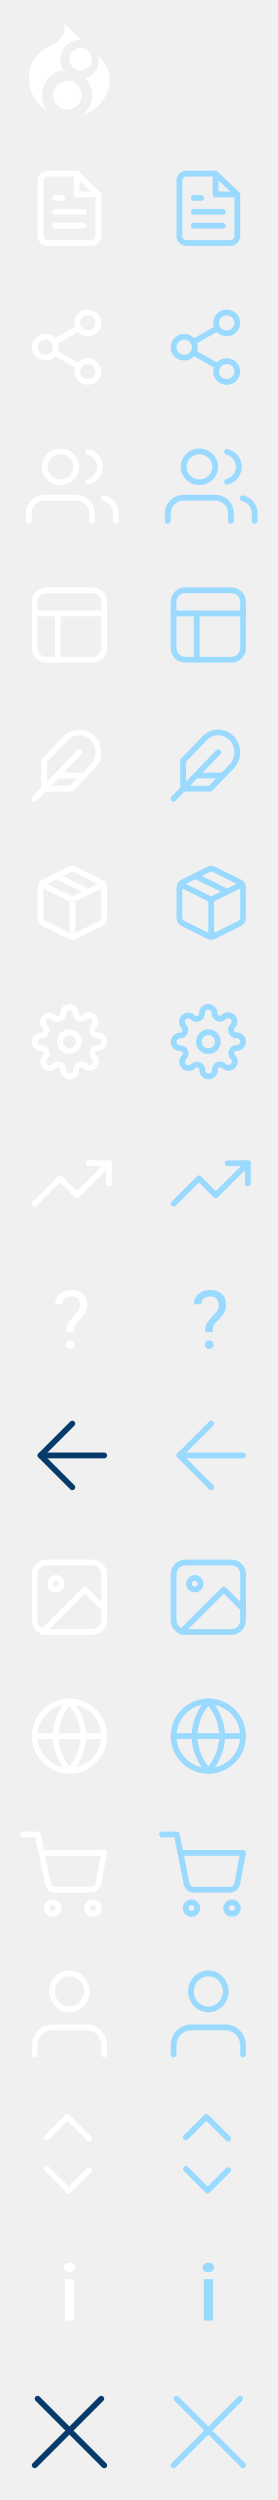
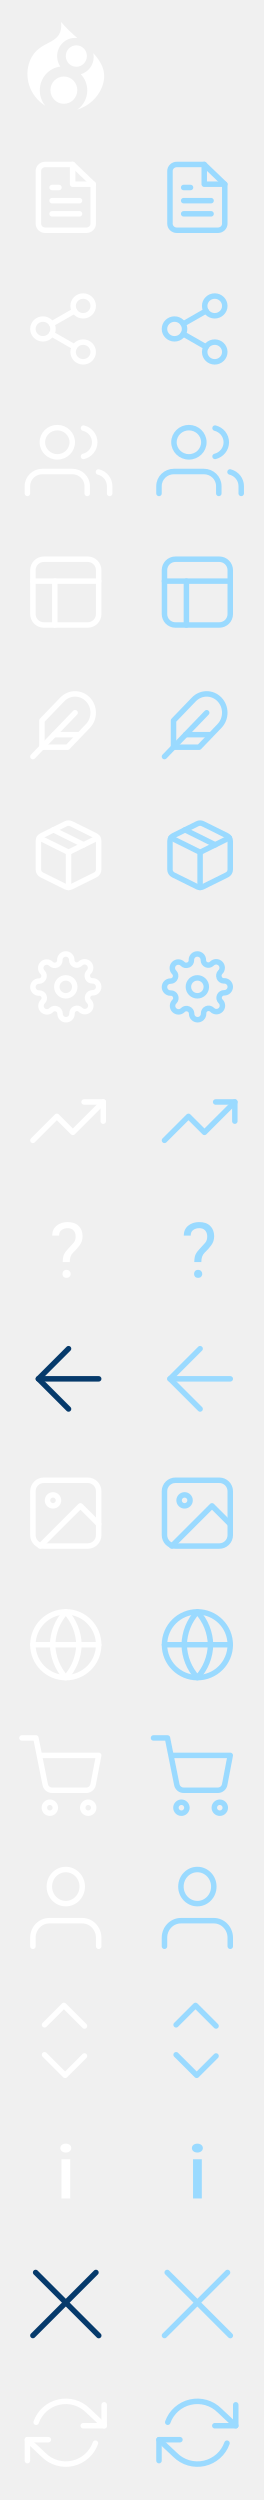
- <svg xmlns="http://www.w3.org/2000/svg" width="48px" height="432px" viewBox="0 0 48 432" version="1.1">
+ <svg xmlns="http://www.w3.org/2000/svg" width="48px" height="456px" viewBox="0 0 48 456" version="1.1">
  <defs />
  <g id="Icons-Default" stroke="none" stroke-width="1" fill="none" fill-rule="evenodd">
    <g id="Artboard">
+       <g id="refresh-active" transform="translate(29, 438)" stroke="#9ADAFF" stroke-linecap="round" stroke-linejoin="round">
+         <polyline id="Shape" points="14 0.636 14 4.455 10.182 4.455" />
+         <polyline id="Shape" points="0 10.818 0 7 3.818 7" />
+         <path d="M1.597,3.818 C2.253,1.964 3.815,0.577 5.733,0.143 C7.651,-0.291 9.657,0.289 11.047,1.68 L14,4.455 M0,7 L2.953,9.775 C4.343,11.165 6.349,11.746 8.267,11.312 C10.185,10.878 11.747,9.49 12.403,7.636" id="Shape" />
+       </g>
+       <g id="refresh" transform="translate(5, 438)" stroke="#FFFFFF" stroke-linecap="round" stroke-linejoin="round">
+         <polyline id="Shape" points="14 0.636 14 4.455 10.182 4.455" />
+         <polyline id="Shape" points="0 10.818 0 7 3.818 7" />
+         <path d="M1.597,3.818 C2.253,1.964 3.815,0.577 5.733,0.143 C7.651,-0.291 9.657,0.289 11.047,1.68 L14,4.455 M0,7 L2.953,9.775 C4.343,11.165 6.349,11.746 8.267,11.312 C10.185,10.878 11.747,9.49 12.403,7.636" id="Shape" />
+       </g>
      <g id="drupal-8-logo" transform="translate(5, 4)" fill="#FFFFFF" fill-rule="nonzero">
        <path d="M6.65,9.956 C5.297,9.956 4.2,11.07 4.2,12.444 C4.2,13.819 5.297,14.933 6.65,14.933 C8.003,14.933 9.1,13.819 9.1,12.444 C9.1,11.07 8.003,9.956 6.65,9.956 Z" id="Shape" />
        <path d="M9.74,9.538 C10.469,10.306 10.918,11.346 10.918,12.494 C10.918,13.948 10.198,15.228 9.1,16 C11.133,15.369 12.816,13.83 13.568,11.967 C14.611,9.388 13.638,7.449 12.012,5.689 C12.063,5.915 12.091,6.155 12.091,6.395 C12.087,7.891 11.096,9.148 9.74,9.538 Z" id="Shape" />
        <path d="M7,6.222 C7,7.304 7.864,8.178 8.923,8.178 C9.982,8.178 10.85,7.299 10.85,6.222 C10.85,5.14 9.986,4.267 8.927,4.267 C7.868,4.267 7,5.14 7,6.222 Z" id="Shape" />
        <path d="M3.255,15.289 C2.634,14.529 2.26,13.548 2.26,12.476 C2.26,10.241 3.89,8.399 5.995,8.144 C5.636,7.606 5.421,6.952 5.421,6.25 C5.421,4.404 6.873,2.914 8.666,2.914 C8.815,2.914 8.96,2.923 9.1,2.942 C8.04,2 6.98,1.043 6.145,0 C6.57,4.577 2.097,2.914 0.439,7.135 C-0.667,9.962 0.332,13.457 3.255,15.289 Z" id="Shape" />
      </g>
      <g id="reports" transform="translate(6, 201)" stroke="#FFFFFF" stroke-linecap="round" stroke-linejoin="round">
        <polyline id="Shape" points="12.833 0 7.292 5.542 4.375 2.625 0 7" />
        <polyline id="Shape" points="9.333 0 12.833 0 12.833 3.5" />
      </g>
      <g id="reports-active" transform="translate(30, 201)" stroke="#9ADAFF" stroke-linecap="round" stroke-linejoin="round">
        <polyline id="Shape" points="12.833 0 7.292 5.542 4.375 2.625 0 7" />
        <polyline id="Shape" points="9.333 0 12.833 0 12.833 3.5" />
      </g>
      <g id="people" transform="translate(5, 78)" stroke="#FFFFFF" stroke-linecap="round" stroke-linejoin="round">
        <path d="M10.909,12 L10.909,10.667 C10.909,9.194 9.688,8 8.182,8 L2.727,8 C1.221,8 1.51394049e-16,9.194 0,10.667 L0,12" id="Shape" />
        <ellipse id="Oval" cx="5.455" cy="2.667" rx="2.727" ry="2.667" />
        <path d="M15,12 L15,10.667 C14.999,9.451 14.158,8.39 12.955,8.087" id="Shape" />
        <path d="M10.227,0.087 C11.434,0.389 12.278,1.452 12.278,2.67 C12.278,3.888 11.434,4.951 10.227,5.253" id="Shape" />
      </g>
      <g id="people-active" transform="translate(29, 78)" stroke="#9ADAFF" stroke-linecap="round" stroke-linejoin="round">
        <path d="M10.909,12 L10.909,10.667 C10.909,9.194 9.688,8 8.182,8 L2.727,8 C1.221,8 1.51394049e-16,9.194 0,10.667 L0,12" id="Shape" />
        <ellipse id="Oval" cx="5.455" cy="2.667" rx="2.727" ry="2.667" />
        <path d="M15,12 L15,10.667 C14.999,9.451 14.158,8.39 12.955,8.087" id="Shape" />
        <path d="M10.227,0.087 C11.434,0.389 12.278,1.452 12.278,2.67 C12.278,3.888 11.434,4.951 10.227,5.253" id="Shape" />
      </g>
      <g id="extend" transform="translate(7, 150)" stroke="#FFFFFF" stroke-linecap="round" stroke-linejoin="round">
        <path d="M5.989,0.245 L10.389,2.427 C10.763,2.611 11,2.99 11,3.404 L11,8.602 C11,9.016 10.763,9.394 10.389,9.578 L5.989,11.76 C5.68,11.914 5.315,11.914 5.005,11.76 L0.605,9.578 C0.232,9.392 -0.003,9.011 1.58763112e-15,8.596 L1.58763112e-15,3.404 C0,2.99 0.237,2.611 0.611,2.427 L5.011,0.245 C5.319,0.093 5.681,0.093 5.989,0.245 Z" id="Shape" />
        <polyline id="Shape" points="0.176 2.815 5.5 5.455 10.824 2.815" />
        <path d="M5.5,11.869 L5.5,5.455" id="Shape" />
        <path d="M2.75,1.364 L8.25,4.091" id="Shape" />
      </g>
      <g id="extend-active" transform="translate(31, 150)" stroke="#9ADAFF" stroke-linecap="round" stroke-linejoin="round">
        <path d="M5.989,0.245 L10.389,2.427 C10.763,2.611 11,2.99 11,3.404 L11,8.602 C11,9.016 10.763,9.394 10.389,9.578 L5.989,11.76 C5.68,11.914 5.315,11.914 5.005,11.76 L0.605,9.578 C0.232,9.392 -0.003,9.011 1.58763112e-15,8.596 L1.58763112e-15,3.404 C0,2.99 0.237,2.611 0.611,2.427 L5.011,0.245 C5.319,0.093 5.681,0.093 5.989,0.245 Z" id="Shape" />
        <polyline id="Shape" points="0.176 2.815 5.5 5.455 10.824 2.815" />
        <path d="M5.5,11.869 L5.5,5.455" id="Shape" />
        <path d="M2.75,1.364 L8.25,4.091" id="Shape" />
      </g>
      <g id="appearance" transform="translate(6, 126)" stroke="#FFFFFF" stroke-linecap="round" stroke-linejoin="round">
        <path d="M10.032,6.423 C11.321,5.083 11.321,2.911 10.032,1.571 C8.743,0.232 6.652,0.232 5.362,1.571 L1.65,5.429 L1.65,10.286 L6.325,10.286 L10.032,6.423 Z" id="Shape" />
        <path d="M7.7,4 L0,12" id="Shape" />
        <path d="M8.25,8 L3.85,8" id="Shape" />
      </g>
      <g id="appearance-active" transform="translate(30, 126)" stroke="#9ADAFF" stroke-linecap="round" stroke-linejoin="round">
        <path d="M10.032,6.423 C11.321,5.083 11.321,2.911 10.032,1.571 C8.743,0.232 6.652,0.232 5.362,1.571 L1.65,5.429 L1.65,10.286 L6.325,10.286 L10.032,6.423 Z" id="Shape" />
        <path d="M7.7,4 L0,12" id="Shape" />
        <path d="M8.25,8 L3.85,8" id="Shape" />
      </g>
      <g id="content" transform="translate(7, 30)" stroke="#FFFFFF" stroke-linecap="round" stroke-linejoin="round">
        <path d="M6.25,0 L1.25,0 C0.56,0 0,0.537 0,1.2 L0,10.8 C0,11.463 0.56,12 1.25,12 L8.75,12 C9.44,12 10,11.463 10,10.8 L10,3.6 L6.25,0 Z" id="Shape" />
        <polyline id="Shape" points="6.25 0 6.25 3.6 10 3.6" />
        <path d="M7.5,6.6 L2.5,6.6" id="Shape" />
        <path d="M7.5,9 L2.5,9" id="Shape" />
        <polyline id="Shape" points="3.75 4.2 3.125 4.2 2.5 4.2" />
      </g>
      <g id="content-active" transform="translate(31, 30)" stroke="#9ADAFF" stroke-linecap="round" stroke-linejoin="round">
        <path d="M6.25,0 L1.25,0 C0.56,0 0,0.537 0,1.2 L0,10.8 C0,11.463 0.56,12 1.25,12 L8.75,12 C9.44,12 10,11.463 10,10.8 L10,3.6 L6.25,0 Z" id="Shape" />
        <polyline id="Shape" points="6.25 0 6.25 3.6 10 3.6" />
        <path d="M7.5,6.6 L2.5,6.6" id="Shape" />
        <path d="M7.5,9 L2.5,9" id="Shape" />
        <polyline id="Shape" points="3.75 4.2 3.125 4.2 2.5 4.2" />
      </g>
      <g id="blocks" transform="translate(6, 102)" stroke="#FFFFFF" stroke-linecap="round" stroke-linejoin="round">
        <rect id="Rectangle-path" x="0" y="0" width="12" height="12" rx="2" />
        <path d="M0,4 L12,4" id="Shape" />
        <path d="M4,12 L4,4" id="Shape" />
      </g>
      <g id="blocks-active" transform="translate(30, 102)" stroke="#9ADAFF" stroke-linecap="round" stroke-linejoin="round">
        <rect id="Rectangle-path" x="0" y="0" width="12" height="12" rx="2" />
        <path d="M0,4 L12,4" id="Shape" />
        <path d="M4,12 L4,4" id="Shape" />
      </g>
      <g id="structure" transform="translate(6, 54)" stroke="#FFFFFF" stroke-linecap="round" stroke-linejoin="round">
        <ellipse id="Oval" cx="9.167" cy="1.8" rx="1.833" ry="1.8" />
        <ellipse id="Oval" cx="1.833" cy="6" rx="1.833" ry="1.8" />
        <ellipse id="Oval" cx="9.167" cy="10.2" rx="1.833" ry="1.8" />
        <path d="M3.416,6.906 L7.59,9.294" id="Shape" />
        <path d="M7.584,2.706 L3.416,5.094" id="Shape" />
      </g>
      <g id="structure-active" transform="translate(30, 54)" stroke="#9ADAFF" stroke-linecap="round" stroke-linejoin="round">
        <ellipse id="Oval" cx="9.167" cy="1.8" rx="1.833" ry="1.8" />
        <ellipse id="Oval" cx="1.833" cy="6" rx="1.833" ry="1.8" />
        <ellipse id="Oval" cx="9.167" cy="10.2" rx="1.833" ry="1.8" />
        <path d="M3.416,6.906 L7.59,9.294" id="Shape" />
        <path d="M7.584,2.706 L3.416,5.094" id="Shape" />
      </g>
      <g id="configuration" transform="translate(6, 174)" stroke="#FFFFFF" stroke-linecap="round" stroke-linejoin="round">
        <circle id="Oval" cx="6" cy="6" r="1.636" />
        <path d="M10.036,7.636 C9.888,7.973 9.959,8.366 10.216,8.629 L10.249,8.662 C10.454,8.866 10.569,9.144 10.569,9.434 C10.569,9.723 10.454,10.001 10.249,10.205 C10.044,10.41 9.767,10.525 9.477,10.525 C9.188,10.525 8.91,10.41 8.705,10.205 L8.673,10.173 C8.41,9.915 8.017,9.844 7.68,9.993 C7.35,10.134 7.136,10.458 7.135,10.816 L7.135,10.909 C7.135,11.512 6.646,12 6.044,12 C5.441,12 4.953,11.512 4.953,10.909 L4.953,10.86 C4.944,10.491 4.71,10.164 4.364,10.036 C4.027,9.888 3.634,9.959 3.371,10.216 L3.338,10.249 C3.134,10.454 2.856,10.569 2.566,10.569 C2.277,10.569 1.999,10.454 1.795,10.249 C1.59,10.044 1.475,9.767 1.475,9.477 C1.475,9.188 1.59,8.91 1.795,8.705 L1.827,8.673 C2.085,8.41 2.156,8.017 2.007,7.68 C1.866,7.35 1.542,7.136 1.184,7.135 L1.091,7.135 C0.488,7.135 1.21115239e-16,6.646 0,6.044 C-6.05576195e-17,5.441 0.488,4.953 1.091,4.953 L1.14,4.953 C1.509,4.944 1.836,4.71 1.964,4.364 C2.112,4.027 2.041,3.634 1.784,3.371 L1.751,3.338 C1.546,3.134 1.431,2.856 1.431,2.566 C1.431,2.277 1.546,1.999 1.751,1.795 C1.956,1.59 2.233,1.475 2.523,1.475 C2.812,1.475 3.09,1.59 3.295,1.795 L3.327,1.827 C3.59,2.085 3.983,2.156 4.32,2.007 L4.364,2.007 C4.693,1.866 4.908,1.542 4.909,1.184 L4.909,1.091 C4.909,0.488 5.398,1.21115239e-16 6,0 C6.602,0 7.091,0.488 7.091,1.091 L7.091,1.14 C7.092,1.499 7.307,1.822 7.636,1.964 C7.973,2.112 8.366,2.041 8.629,1.784 L8.662,1.751 C8.866,1.546 9.144,1.431 9.434,1.431 C9.723,1.431 10.001,1.546 10.205,1.751 C10.41,1.956 10.525,2.233 10.525,2.523 C10.525,2.812 10.41,3.09 10.205,3.295 L10.173,3.327 C9.915,3.59 9.844,3.983 9.993,4.32 L9.993,4.364 C10.134,4.693 10.458,4.908 10.816,4.909 L10.909,4.909 C11.512,4.909 12,5.398 12,6 C12,6.602 11.512,7.091 10.909,7.091 L10.86,7.091 C10.501,7.092 10.178,7.307 10.036,7.636 Z" id="Shape" />
      </g>
      <g id="configuration-active" transform="translate(30, 174)" stroke="#9ADAFF" stroke-linecap="round" stroke-linejoin="round">
        <circle id="Oval" cx="6" cy="6" r="1.636" />
        <path d="M10.036,7.636 C9.888,7.973 9.959,8.366 10.216,8.629 L10.249,8.662 C10.454,8.866 10.569,9.144 10.569,9.434 C10.569,9.723 10.454,10.001 10.249,10.205 C10.044,10.41 9.767,10.525 9.477,10.525 C9.188,10.525 8.91,10.41 8.705,10.205 L8.673,10.173 C8.41,9.915 8.017,9.844 7.68,9.993 C7.35,10.134 7.136,10.458 7.135,10.816 L7.135,10.909 C7.135,11.512 6.646,12 6.044,12 C5.441,12 4.953,11.512 4.953,10.909 L4.953,10.86 C4.944,10.491 4.71,10.164 4.364,10.036 C4.027,9.888 3.634,9.959 3.371,10.216 L3.338,10.249 C3.134,10.454 2.856,10.569 2.566,10.569 C2.277,10.569 1.999,10.454 1.795,10.249 C1.59,10.044 1.475,9.767 1.475,9.477 C1.475,9.188 1.59,8.91 1.795,8.705 L1.827,8.673 C2.085,8.41 2.156,8.017 2.007,7.68 C1.866,7.35 1.542,7.136 1.184,7.135 L1.091,7.135 C0.488,7.135 1.21115239e-16,6.646 0,6.044 C-6.05576195e-17,5.441 0.488,4.953 1.091,4.953 L1.14,4.953 C1.509,4.944 1.836,4.71 1.964,4.364 C2.112,4.027 2.041,3.634 1.784,3.371 L1.751,3.338 C1.546,3.134 1.431,2.856 1.431,2.566 C1.431,2.277 1.546,1.999 1.751,1.795 C1.956,1.59 2.233,1.475 2.523,1.475 C2.812,1.475 3.09,1.59 3.295,1.795 L3.327,1.827 C3.59,2.085 3.983,2.156 4.32,2.007 L4.364,2.007 C4.693,1.866 4.908,1.542 4.909,1.184 L4.909,1.091 C4.909,0.488 5.398,1.21115239e-16 6,0 C6.602,0 7.091,0.488 7.091,1.091 L7.091,1.14 C7.092,1.499 7.307,1.822 7.636,1.964 C7.973,2.112 8.366,2.041 8.629,1.784 L8.662,1.751 C8.866,1.546 9.144,1.431 9.434,1.431 C9.723,1.431 10.001,1.546 10.205,1.751 C10.41,1.956 10.525,2.233 10.525,2.523 C10.525,2.812 10.41,3.09 10.205,3.295 L10.173,3.327 C9.915,3.59 9.844,3.983 9.993,4.32 L9.993,4.364 C10.134,4.693 10.458,4.908 10.816,4.909 L10.909,4.909 C11.512,4.909 12,5.398 12,6 C12,6.602 11.512,7.091 10.909,7.091 L10.86,7.091 C10.501,7.092 10.178,7.307 10.036,7.636 Z" id="Shape" />
      </g>
      <g id="back" transform="translate(7, 246)" stroke="#063A6B" stroke-linecap="round" stroke-linejoin="round">
        <path d="M11,5.5 L0,5.5" id="Shape" />
        <polyline id="Shape" points="5.5 11 0 5.5 5.5 0" />
      </g>
      <g id="back-active" transform="translate(31, 246)" stroke="#9ADAFF" stroke-linecap="round" stroke-linejoin="round">
        <path d="M11,5.5 L0,5.5" id="Shape" />
        <polyline id="Shape" points="5.5 11 0 5.5 5.5 0" />
      </g>
      <g id="help" transform="translate(9, 220)" fill="#FFFFFF" font-family="Roboto-Regular, Roboto" font-size="14" font-weight="normal">
        <text id="?">
          <tspan x="0" y="13">?</tspan>
        </text>
      </g>
      <g id="help-active" transform="translate(33, 220)" fill="#9ADAFF" font-family="Roboto-Regular, Roboto" font-size="14" font-weight="normal">
        <text id="?-copy">
          <tspan x="0" y="13">?</tspan>
        </text>
      </g>
      <g id="media" transform="translate(6, 270)" stroke="#FFFFFF" stroke-linecap="round" stroke-linejoin="round">
        <rect id="Rectangle-path" x="0" y="0" width="12" height="12" rx="2" />
        <circle id="Oval" cx="3.667" cy="3.667" r="1" />
        <polyline id="Shape" points="12 8 8.667 4.667 1.333 12" />
      </g>
      <g id="media-active" transform="translate(30, 270)" stroke="#9ADAFF" stroke-linecap="round" stroke-linejoin="round">
        <rect id="Rectangle-path" x="0" y="0" width="12" height="12" rx="2" />
        <circle id="Oval" cx="3.667" cy="3.667" r="1" />
        <polyline id="Shape" points="12 8 8.667 4.667 1.333 12" />
      </g>
      <g id="languages" transform="translate(6, 294)" stroke="#FFFFFF" stroke-linecap="round" stroke-linejoin="round">
        <circle id="Oval" cx="6" cy="6" r="6" />
        <path d="M0,6 L12,6" id="Shape" />
        <path d="M6,1.33226763e-16 C7.501,1.643 8.354,3.775 8.4,6 C8.354,8.225 7.501,10.357 6,12 C4.499,10.357 3.646,8.225 3.6,6 C3.646,3.775 4.499,1.643 6,0 Z" id="Shape" />
      </g>
      <g id="languages-active" transform="translate(30, 294)" stroke="#9ADAFF" stroke-linecap="round" stroke-linejoin="round">
        <circle id="Oval" cx="6" cy="6" r="6" />
        <path d="M0,6 L12,6" id="Shape" />
        <path d="M6,1.33226763e-16 C7.501,1.643 8.354,3.775 8.4,6 C8.354,8.225 7.501,10.357 6,12 C4.499,10.357 3.646,8.225 3.6,6 C3.646,3.775 4.499,1.643 6,0 Z" id="Shape" />
      </g>
      <g id="commerce" transform="translate(4, 317)" stroke="#FFFFFF" stroke-linecap="round" stroke-linejoin="round">
        <circle id="Oval" cx="5.091" cy="12.727" r="1" />
        <circle id="Oval" cx="12.091" cy="12.727" r="1" />
        <path d="M0,0 L2.545,0 L4.251,8.521 C4.371,9.126 4.907,9.557 5.524,9.545 L11.709,9.545 C12.325,9.557 12.862,9.126 12.982,8.521 L14,3.182 L3.182,3.182" id="Shape" />
      </g>
      <g id="commerce-active" transform="translate(28, 317)" stroke="#9ADAFF" stroke-linecap="round" stroke-linejoin="round">
        <circle id="Oval" cx="5.091" cy="12.727" r="1" />
        <circle id="Oval" cx="12.091" cy="12.727" r="1" />
        <path d="M0,0 L2.545,0 L4.251,8.521 C4.371,9.126 4.907,9.557 5.524,9.545 L11.709,9.545 C12.325,9.557 12.862,9.126 12.982,8.521 L14,3.182 L3.182,3.182" id="Shape" />
      </g>
      <g id="user" transform="translate(6, 341)" stroke="#FFFFFF" stroke-linecap="round" stroke-linejoin="round">
        <path d="M12,14 L12,12.444 C12,10.726 10.657,9.333 9,9.333 L3,9.333 C1.343,9.333 0,10.726 0,12.444 L0,14" id="Shape" />
        <ellipse id="Oval" cx="6" cy="3.111" rx="3" ry="3.111" />
      </g>
      <g id="user-active" transform="translate(30, 341)" stroke="#9ADAFF" stroke-linecap="round" stroke-linejoin="round">
        <path d="M12,14 L12,12.444 C12,10.726 10.657,9.333 9,9.333 L3,9.333 C1.343,9.333 0,10.726 0,12.444 L0,14" id="Shape" />
        <ellipse id="Oval" cx="6" cy="3.111" rx="3" ry="3.111" />
      </g>
      <g id="trigger" transform="translate(8, 365)" stroke="#FFFFFF" stroke-linecap="round" stroke-linejoin="round">
        <polyline id="Path-4" points="0.124 4.322 3.657 0.79 7.408 4.541" />
        <polyline id="Path-4" transform="translate(3.766077, 11.66532) rotate(-180) translate(-3.766077, -11.66532) " points="0.124 13.322 3.657 9.79 7.408 13.541" />
      </g>
      <g id="trigger-active" transform="translate(32, 365)" stroke="#9ADAFF" stroke-linecap="round" stroke-linejoin="round">
        <polyline id="Path-4" points="0.124 4.322 3.657 0.79 7.408 4.541" />
        <polyline id="Path-4" transform="translate(3.766077, 11.66532) rotate(-180) translate(-3.766077, -11.66532) " points="0.124 13.322 3.657 9.79 7.408 13.541" />
      </g>
      <g id="info" transform="translate(11, 391)" fill="#FFFFFF">
        <path d="M0.207,2.851 L1.81,2.851 L1.81,10 L0.207,10 L0.207,2.851 Z M1,0 C1.287,0 1.526,0.077 1.716,0.23 C1.905,0.383 2,0.577 2,0.811 C2,1.045 1.905,1.239 1.716,1.392 C1.526,1.545 1.287,1.622 1,1.622 C0.713,1.622 0.474,1.545 0.284,1.392 C0.095,1.239 0,1.045 0,0.811 C0,0.577 0.095,0.383 0.284,0.23 C0.474,0.077 0.713,0 1,0 Z" id="i" />
      </g>
      <g id="info-active" transform="translate(35, 391)" fill="#9ADAFF">
        <path d="M0.207,2.851 L1.81,2.851 L1.81,10 L0.207,10 L0.207,2.851 Z M1,0 C1.287,0 1.526,0.077 1.716,0.23 C1.905,0.383 2,0.577 2,0.811 C2,1.045 1.905,1.239 1.716,1.392 C1.526,1.545 1.287,1.622 1,1.622 C0.713,1.622 0.474,1.545 0.284,1.392 C0.095,1.239 0,1.045 0,0.811 C0,0.577 0.095,0.383 0.284,0.23 C0.474,0.077 0.713,0 1,0 Z" id="i-copy" />
      </g>
      <g id="close" transform="translate(6, 414)" stroke="#063A6B" stroke-linecap="round" stroke-linejoin="round">
        <path d="M0.5,0.5 L12.011,12.011" id="Line" />
        <path d="M11.5,0.5 L0,12" id="Line-Copy" />
      </g>
      <g id="close-active" transform="translate(30, 414)" stroke="#9ADAFF" stroke-linecap="round" stroke-linejoin="round">
        <path d="M0.5,0.5 L12.011,12.011" id="Line-Copy-2" />
        <path d="M11.5,0.5 L0,12" id="Line-Copy-3" />
      </g>
    </g>
  </g>
</svg>
